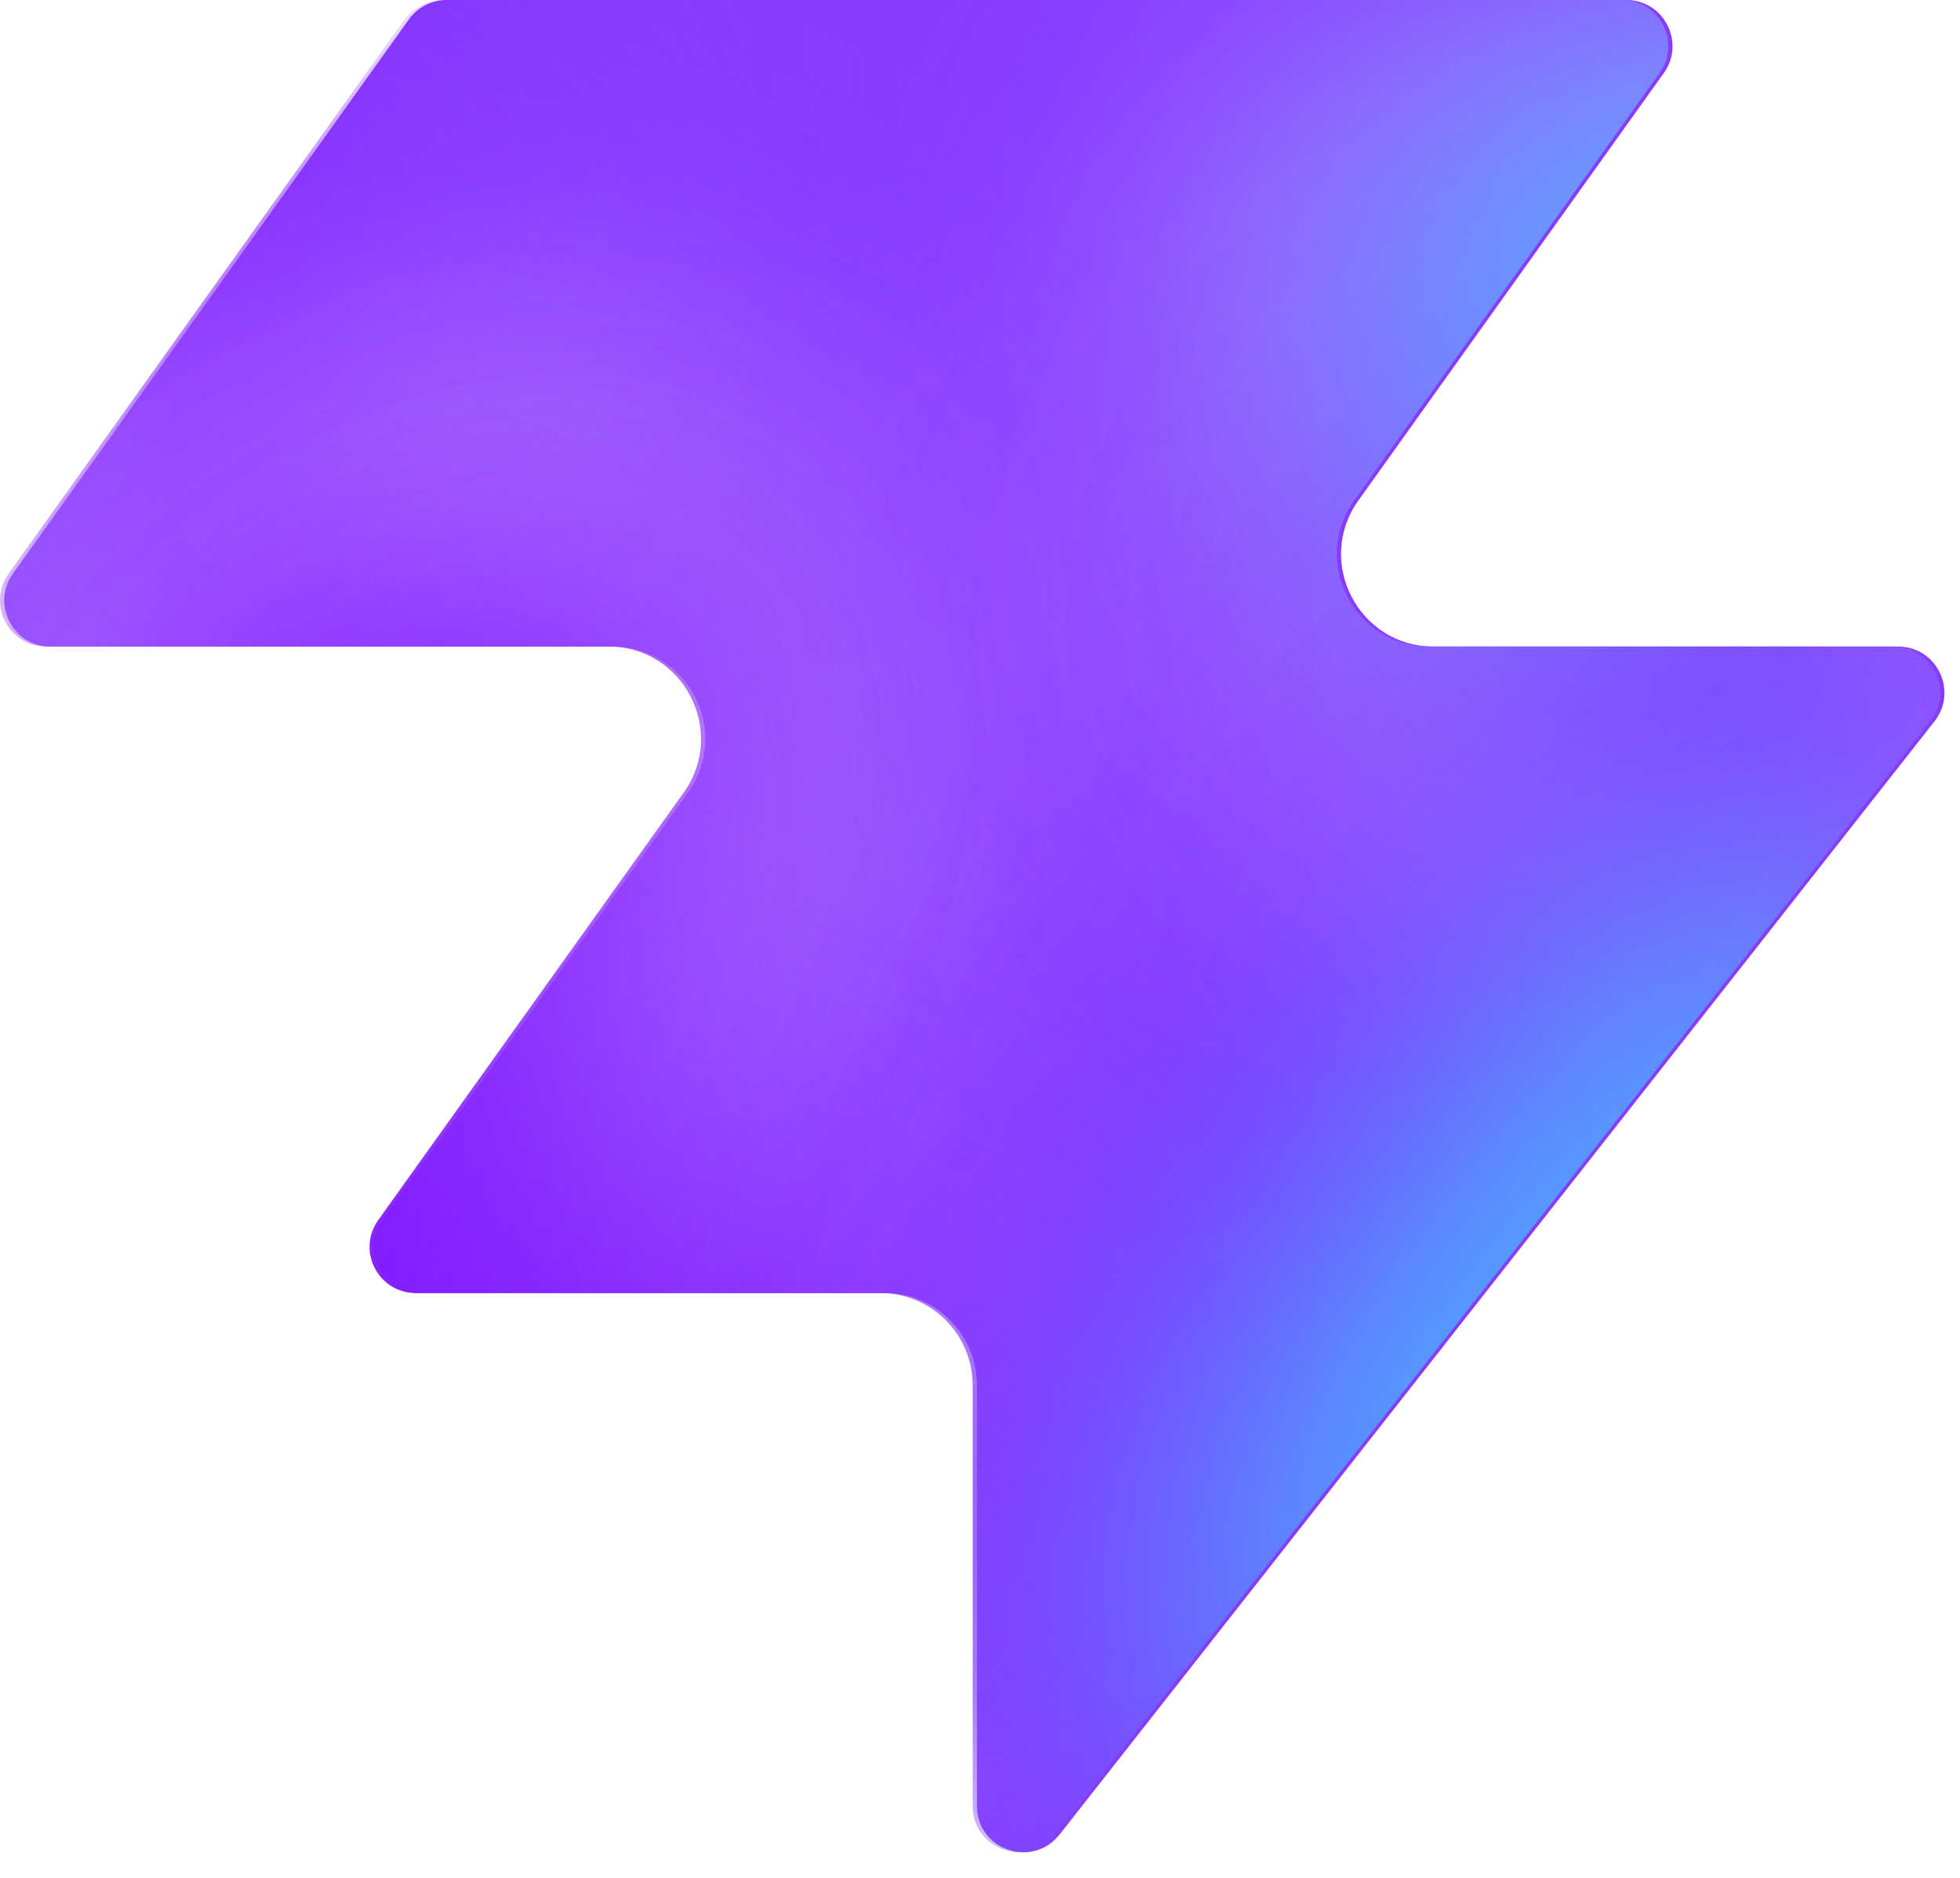
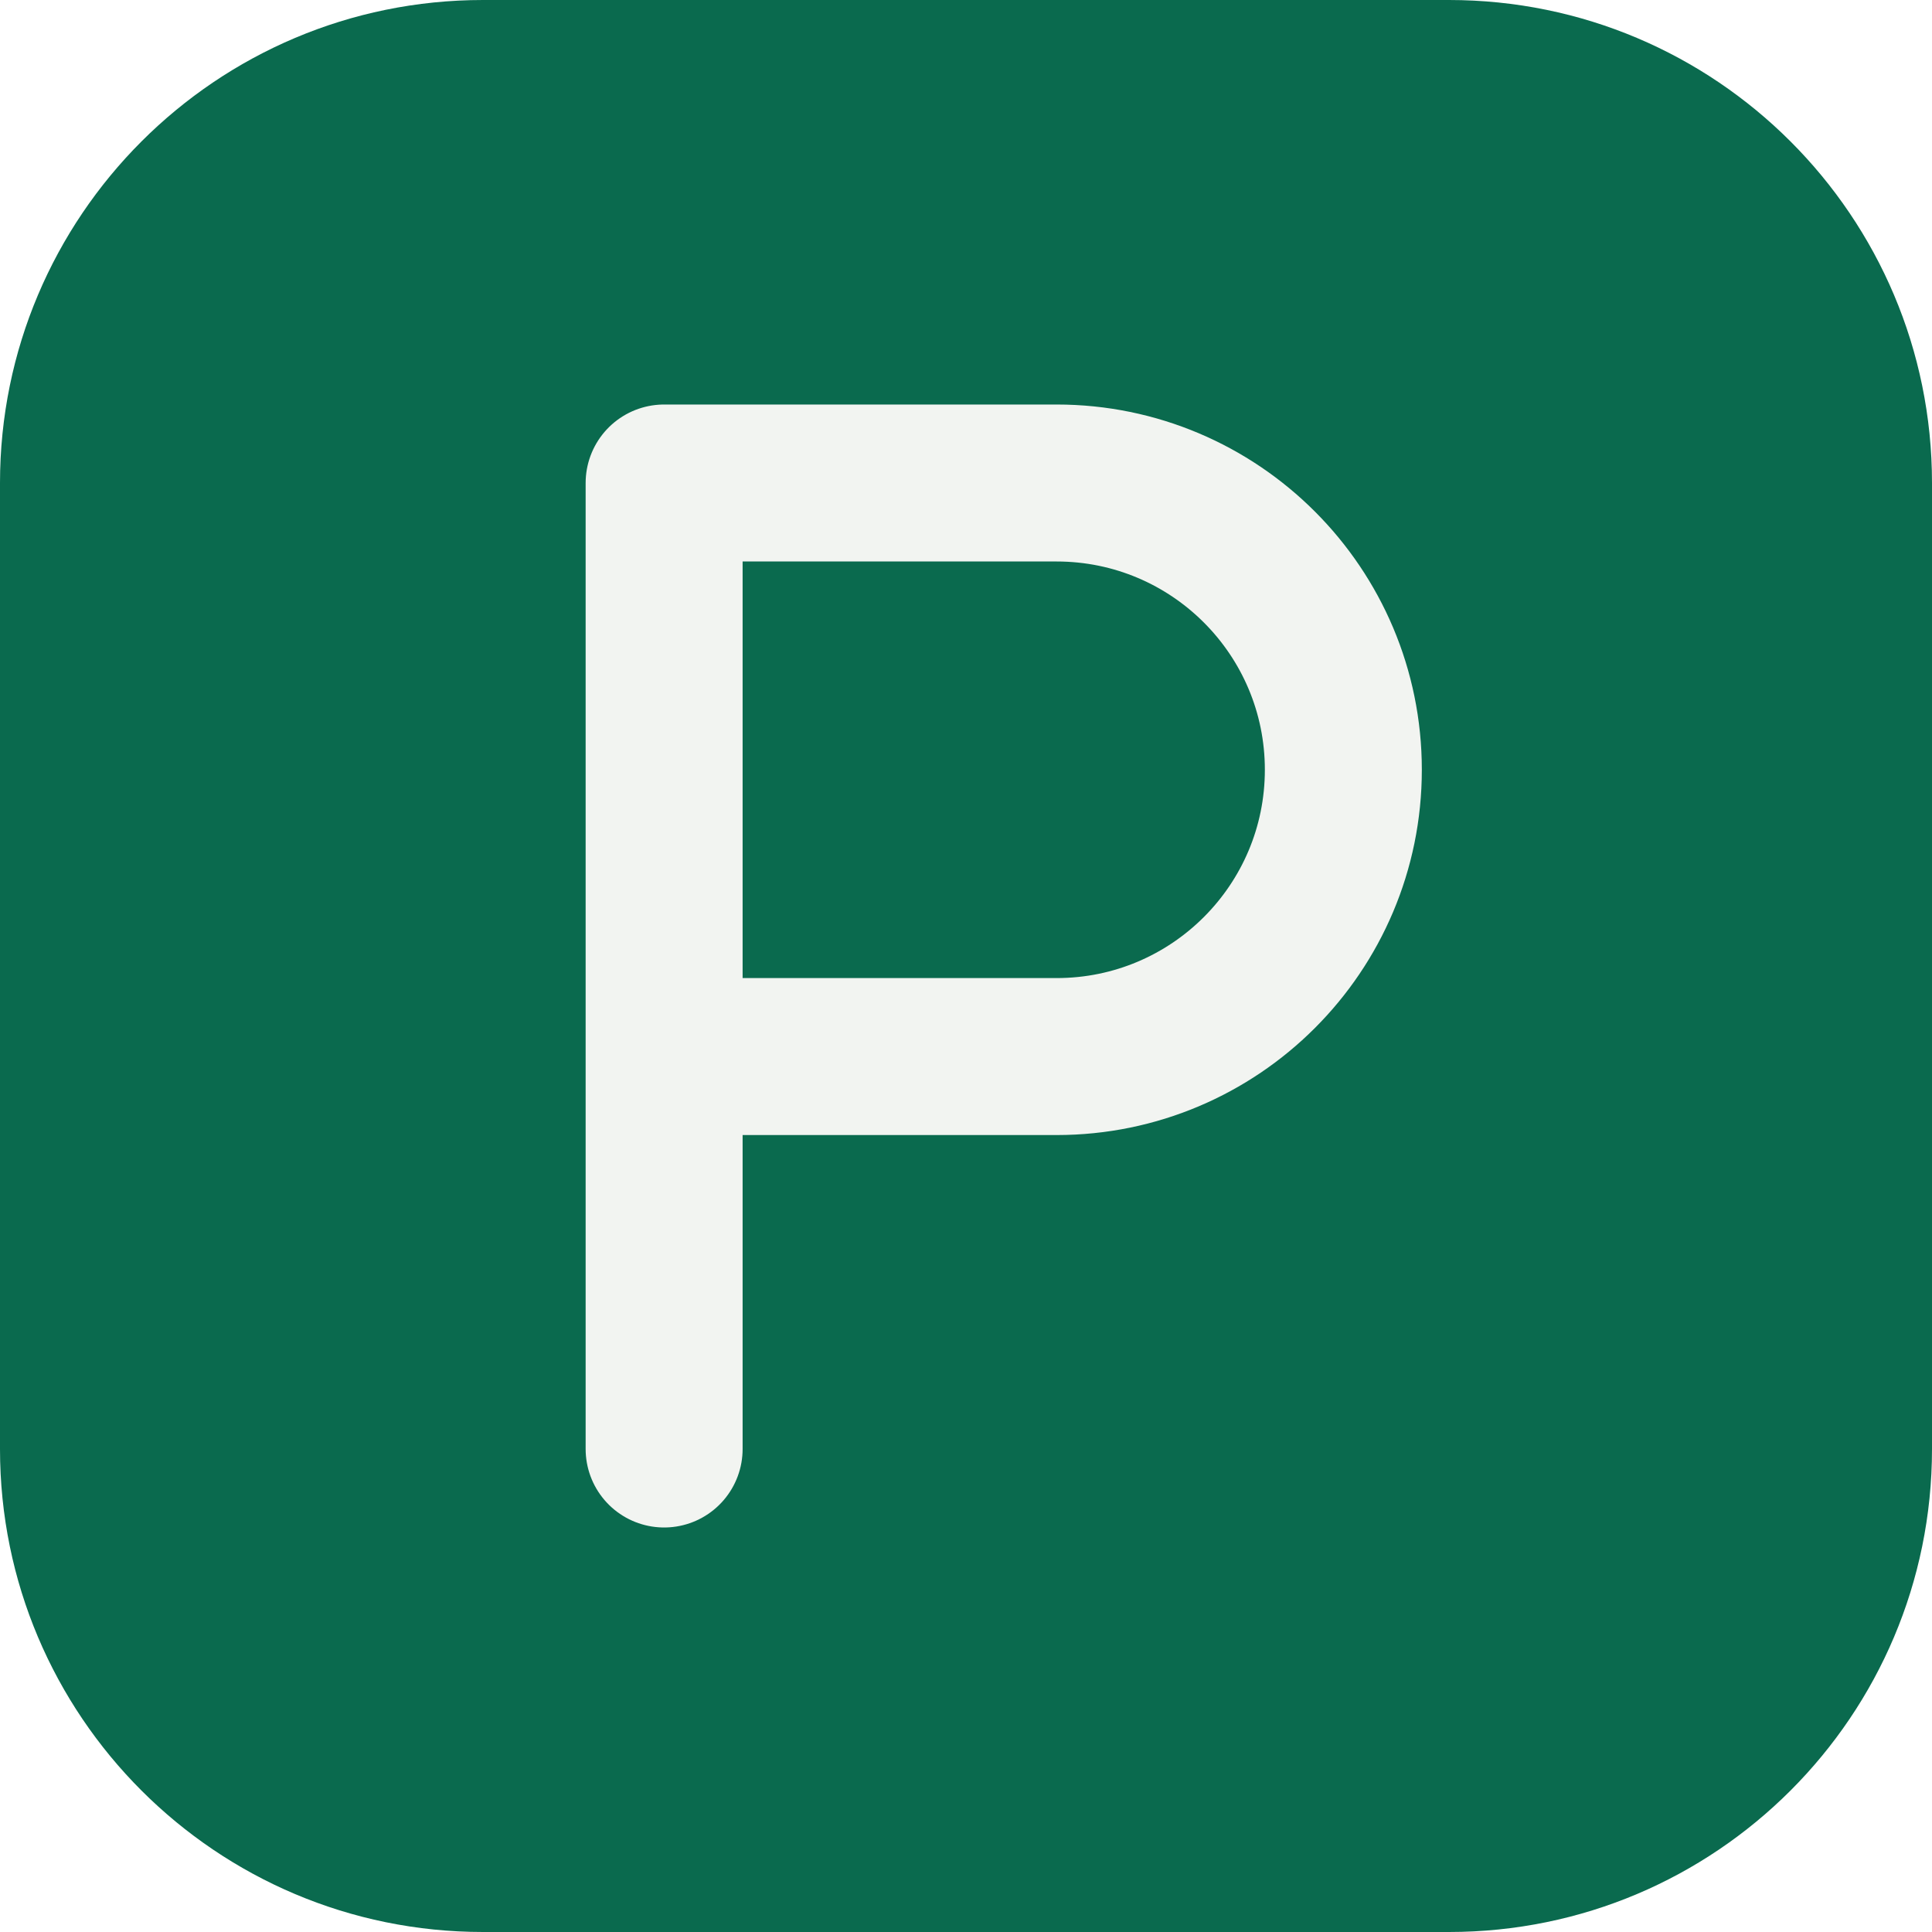
- <svg xmlns="http://www.w3.org/2000/svg" width="48" height="46" fill="none" viewBox="0 0 48 46">
-   <path fill="#863bff" d="M25.946 44.938c-.664.845-2.021.375-2.021-.698V33.937a2.26 2.26 0 0 0-2.262-2.262H10.287c-.92 0-1.456-1.04-.92-1.788l7.48-10.471c1.07-1.497 0-3.578-1.842-3.578H1.237c-.92 0-1.456-1.04-.92-1.788L10.013.474c.214-.297.556-.474.92-.474h28.894c.92 0 1.456 1.04.92 1.788l-7.48 10.471c-1.07 1.498 0 3.579 1.842 3.579h11.377c.943 0 1.473 1.088.89 1.83L25.947 44.94z" style="fill:#863bff;fill:color(display-p3 .525 .23 1);fill-opacity:1" />
-   <mask id="a" width="48" height="46" x="0" y="0" maskUnits="userSpaceOnUse" style="mask-type:alpha">
-     <path fill="#000" d="M25.842 44.938c-.664.844-2.021.375-2.021-.698V33.937a2.26 2.26 0 0 0-2.262-2.262H10.183c-.92 0-1.456-1.04-.92-1.788l7.48-10.471c1.07-1.498 0-3.579-1.842-3.579H1.133c-.92 0-1.456-1.04-.92-1.787L9.91.473c.214-.297.556-.474.92-.474h28.894c.92 0 1.456 1.04.92 1.788l-7.48 10.471c-1.07 1.498 0 3.578 1.842 3.578h11.377c.943 0 1.473 1.088.89 1.832L25.843 44.94z" style="fill:#000;fill-opacity:1" />
-   </mask>
-   <g mask="url(#a)">
-     <g filter="url(#b)">
-       <ellipse cx="5.508" cy="14.704" fill="#ede6ff" rx="5.508" ry="14.704" style="fill:#ede6ff;fill:color(display-p3 .927 .903 1);fill-opacity:1" transform="matrix(.00324 1 1 -.00324 -4.47 31.516)" />
-     </g>
-     <g filter="url(#c)">
-       <ellipse cx="10.399" cy="29.851" fill="#ede6ff" rx="10.399" ry="29.851" style="fill:#ede6ff;fill:color(display-p3 .927 .903 1);fill-opacity:1" transform="matrix(.00324 1 1 -.00324 -39.328 7.883)" />
-     </g>
-     <g filter="url(#d)">
-       <ellipse cx="5.508" cy="30.487" fill="#7e14ff" rx="5.508" ry="30.487" style="fill:#7e14ff;fill:color(display-p3 .492 .077 1);fill-opacity:1" transform="rotate(89.814 -25.913 -14.639)scale(1 -1)" />
-     </g>
-     <g filter="url(#e)">
-       <ellipse cx="5.508" cy="30.599" fill="#7e14ff" rx="5.508" ry="30.599" style="fill:#7e14ff;fill:color(display-p3 .492 .077 1);fill-opacity:1" transform="rotate(89.814 -32.644 -3.334)scale(1 -1)" />
-     </g>
-     <g filter="url(#f)">
-       <ellipse cx="5.508" cy="30.599" fill="#7e14ff" rx="5.508" ry="30.599" style="fill:#7e14ff;fill:color(display-p3 .492 .077 1);fill-opacity:1" transform="matrix(.00324 1 1 -.00324 -34.34 30.47)" />
-     </g>
-     <g filter="url(#g)">
-       <ellipse cx="14.072" cy="22.078" fill="#ede6ff" rx="14.072" ry="22.078" style="fill:#ede6ff;fill:color(display-p3 .927 .903 1);fill-opacity:1" transform="rotate(93.35 24.506 48.493)scale(-1 1)" />
-     </g>
-     <g filter="url(#h)">
-       <ellipse cx="3.47" cy="21.501" fill="#7e14ff" rx="3.47" ry="21.501" style="fill:#7e14ff;fill:color(display-p3 .492 .077 1);fill-opacity:1" transform="rotate(89.009 28.708 47.59)scale(-1 1)" />
-     </g>
-     <g filter="url(#i)">
-       <ellipse cx="3.47" cy="21.501" fill="#7e14ff" rx="3.47" ry="21.501" style="fill:#7e14ff;fill:color(display-p3 .492 .077 1);fill-opacity:1" transform="rotate(89.009 28.708 47.59)scale(-1 1)" />
-     </g>
-     <g filter="url(#j)">
-       <ellipse cx=".387" cy="8.972" fill="#7e14ff" rx="4.407" ry="29.108" style="fill:#7e14ff;fill:color(display-p3 .492 .077 1);fill-opacity:1" transform="rotate(39.51 .387 8.972)" />
-     </g>
-     <g filter="url(#k)">
-       <ellipse cx="47.523" cy="-6.092" fill="#7e14ff" rx="4.407" ry="29.108" style="fill:#7e14ff;fill:color(display-p3 .492 .077 1);fill-opacity:1" transform="rotate(37.892 47.523 -6.092)" />
-     </g>
-     <g filter="url(#l)">
-       <ellipse cx="41.412" cy="6.333" fill="#47bfff" rx="5.971" ry="9.665" style="fill:#47bfff;fill:color(display-p3 .28 .748 1);fill-opacity:1" transform="rotate(37.892 41.412 6.333)" />
-     </g>
-     <g filter="url(#m)">
-       <ellipse cx="-1.879" cy="38.332" fill="#7e14ff" rx="4.407" ry="29.108" style="fill:#7e14ff;fill:color(display-p3 .492 .077 1);fill-opacity:1" transform="rotate(37.892 -1.88 38.332)" />
-     </g>
-     <g filter="url(#n)">
-       <ellipse cx="-1.879" cy="38.332" fill="#7e14ff" rx="4.407" ry="29.108" style="fill:#7e14ff;fill:color(display-p3 .492 .077 1);fill-opacity:1" transform="rotate(37.892 -1.88 38.332)" />
-     </g>
-     <g filter="url(#o)">
-       <ellipse cx="35.651" cy="29.907" fill="#7e14ff" rx="4.407" ry="29.108" style="fill:#7e14ff;fill:color(display-p3 .492 .077 1);fill-opacity:1" transform="rotate(37.892 35.651 29.907)" />
-     </g>
-     <g filter="url(#p)">
-       <ellipse cx="38.418" cy="32.4" fill="#47bfff" rx="5.971" ry="15.297" style="fill:#47bfff;fill:color(display-p3 .28 .748 1);fill-opacity:1" transform="rotate(37.892 38.418 32.4)" />
-     </g>
-   </g>
-   <defs>
-     <filter id="b" width="60.045" height="41.654" x="-19.77" y="16.149" color-interpolation-filters="sRGB" filterUnits="userSpaceOnUse">
-       <feFlood flood-opacity="0" result="BackgroundImageFix" />
-       <feBlend in="SourceGraphic" in2="BackgroundImageFix" result="shape" />
-       <feGaussianBlur result="effect1_foregroundBlur_2002_17158" stdDeviation="7.659" />
-     </filter>
-     <filter id="c" width="90.34" height="51.437" x="-54.613" y="-7.533" color-interpolation-filters="sRGB" filterUnits="userSpaceOnUse">
-       <feFlood flood-opacity="0" result="BackgroundImageFix" />
-       <feBlend in="SourceGraphic" in2="BackgroundImageFix" result="shape" />
-       <feGaussianBlur result="effect1_foregroundBlur_2002_17158" stdDeviation="7.659" />
-     </filter>
-     <filter id="d" width="79.355" height="29.4" x="-49.64" y="2.03" color-interpolation-filters="sRGB" filterUnits="userSpaceOnUse">
-       <feFlood flood-opacity="0" result="BackgroundImageFix" />
-       <feBlend in="SourceGraphic" in2="BackgroundImageFix" result="shape" />
-       <feGaussianBlur result="effect1_foregroundBlur_2002_17158" stdDeviation="4.596" />
-     </filter>
-     <filter id="e" width="79.579" height="29.4" x="-45.045" y="20.029" color-interpolation-filters="sRGB" filterUnits="userSpaceOnUse">
-       <feFlood flood-opacity="0" result="BackgroundImageFix" />
-       <feBlend in="SourceGraphic" in2="BackgroundImageFix" result="shape" />
-       <feGaussianBlur result="effect1_foregroundBlur_2002_17158" stdDeviation="4.596" />
-     </filter>
-     <filter id="f" width="79.579" height="29.4" x="-43.513" y="21.178" color-interpolation-filters="sRGB" filterUnits="userSpaceOnUse">
-       <feFlood flood-opacity="0" result="BackgroundImageFix" />
-       <feBlend in="SourceGraphic" in2="BackgroundImageFix" result="shape" />
-       <feGaussianBlur result="effect1_foregroundBlur_2002_17158" stdDeviation="4.596" />
-     </filter>
-     <filter id="g" width="74.749" height="58.852" x="15.756" y="-17.901" color-interpolation-filters="sRGB" filterUnits="userSpaceOnUse">
-       <feFlood flood-opacity="0" result="BackgroundImageFix" />
-       <feBlend in="SourceGraphic" in2="BackgroundImageFix" result="shape" />
-       <feGaussianBlur result="effect1_foregroundBlur_2002_17158" stdDeviation="7.659" />
-     </filter>
-     <filter id="h" width="61.377" height="25.362" x="23.548" y="2.284" color-interpolation-filters="sRGB" filterUnits="userSpaceOnUse">
-       <feFlood flood-opacity="0" result="BackgroundImageFix" />
-       <feBlend in="SourceGraphic" in2="BackgroundImageFix" result="shape" />
-       <feGaussianBlur result="effect1_foregroundBlur_2002_17158" stdDeviation="4.596" />
-     </filter>
-     <filter id="i" width="61.377" height="25.362" x="23.548" y="2.284" color-interpolation-filters="sRGB" filterUnits="userSpaceOnUse">
-       <feFlood flood-opacity="0" result="BackgroundImageFix" />
-       <feBlend in="SourceGraphic" in2="BackgroundImageFix" result="shape" />
-       <feGaussianBlur result="effect1_foregroundBlur_2002_17158" stdDeviation="4.596" />
-     </filter>
-     <filter id="j" width="56.045" height="63.649" x="-27.636" y="-22.853" color-interpolation-filters="sRGB" filterUnits="userSpaceOnUse">
-       <feFlood flood-opacity="0" result="BackgroundImageFix" />
-       <feBlend in="SourceGraphic" in2="BackgroundImageFix" result="shape" />
-       <feGaussianBlur result="effect1_foregroundBlur_2002_17158" stdDeviation="4.596" />
-     </filter>
-     <filter id="k" width="54.814" height="64.646" x="20.116" y="-38.415" color-interpolation-filters="sRGB" filterUnits="userSpaceOnUse">
-       <feFlood flood-opacity="0" result="BackgroundImageFix" />
-       <feBlend in="SourceGraphic" in2="BackgroundImageFix" result="shape" />
-       <feGaussianBlur result="effect1_foregroundBlur_2002_17158" stdDeviation="4.596" />
-     </filter>
-     <filter id="l" width="33.541" height="35.313" x="24.641" y="-11.323" color-interpolation-filters="sRGB" filterUnits="userSpaceOnUse">
-       <feFlood flood-opacity="0" result="BackgroundImageFix" />
-       <feBlend in="SourceGraphic" in2="BackgroundImageFix" result="shape" />
-       <feGaussianBlur result="effect1_foregroundBlur_2002_17158" stdDeviation="4.596" />
-     </filter>
-     <filter id="m" width="54.814" height="64.646" x="-29.286" y="6.009" color-interpolation-filters="sRGB" filterUnits="userSpaceOnUse">
-       <feFlood flood-opacity="0" result="BackgroundImageFix" />
-       <feBlend in="SourceGraphic" in2="BackgroundImageFix" result="shape" />
-       <feGaussianBlur result="effect1_foregroundBlur_2002_17158" stdDeviation="4.596" />
-     </filter>
-     <filter id="n" width="54.814" height="64.646" x="-29.286" y="6.009" color-interpolation-filters="sRGB" filterUnits="userSpaceOnUse">
-       <feFlood flood-opacity="0" result="BackgroundImageFix" />
-       <feBlend in="SourceGraphic" in2="BackgroundImageFix" result="shape" />
-       <feGaussianBlur result="effect1_foregroundBlur_2002_17158" stdDeviation="4.596" />
-     </filter>
-     <filter id="o" width="54.814" height="64.646" x="8.244" y="-2.416" color-interpolation-filters="sRGB" filterUnits="userSpaceOnUse">
-       <feFlood flood-opacity="0" result="BackgroundImageFix" />
-       <feBlend in="SourceGraphic" in2="BackgroundImageFix" result="shape" />
-       <feGaussianBlur result="effect1_foregroundBlur_2002_17158" stdDeviation="4.596" />
-     </filter>
-     <filter id="p" width="39.409" height="43.623" x="18.713" y="10.588" color-interpolation-filters="sRGB" filterUnits="userSpaceOnUse">
-       <feFlood flood-opacity="0" result="BackgroundImageFix" />
-       <feBlend in="SourceGraphic" in2="BackgroundImageFix" result="shape" />
-       <feGaussianBlur result="effect1_foregroundBlur_2002_17158" stdDeviation="4.596" />
-     </filter>
-   </defs>
+ <svg xmlns="http://www.w3.org/2000/svg" viewBox="0 0 32 32">
+   <rect width="32" height="32" rx="8" fill="#0A6A4E" />
+   <path d="M11 24V8h6.5a4.75 4.75 0 0 1 0 9.5H11" fill="none" stroke="#F2F4F1" stroke-width="2.6" stroke-linecap="round" stroke-linejoin="round" />
</svg>
